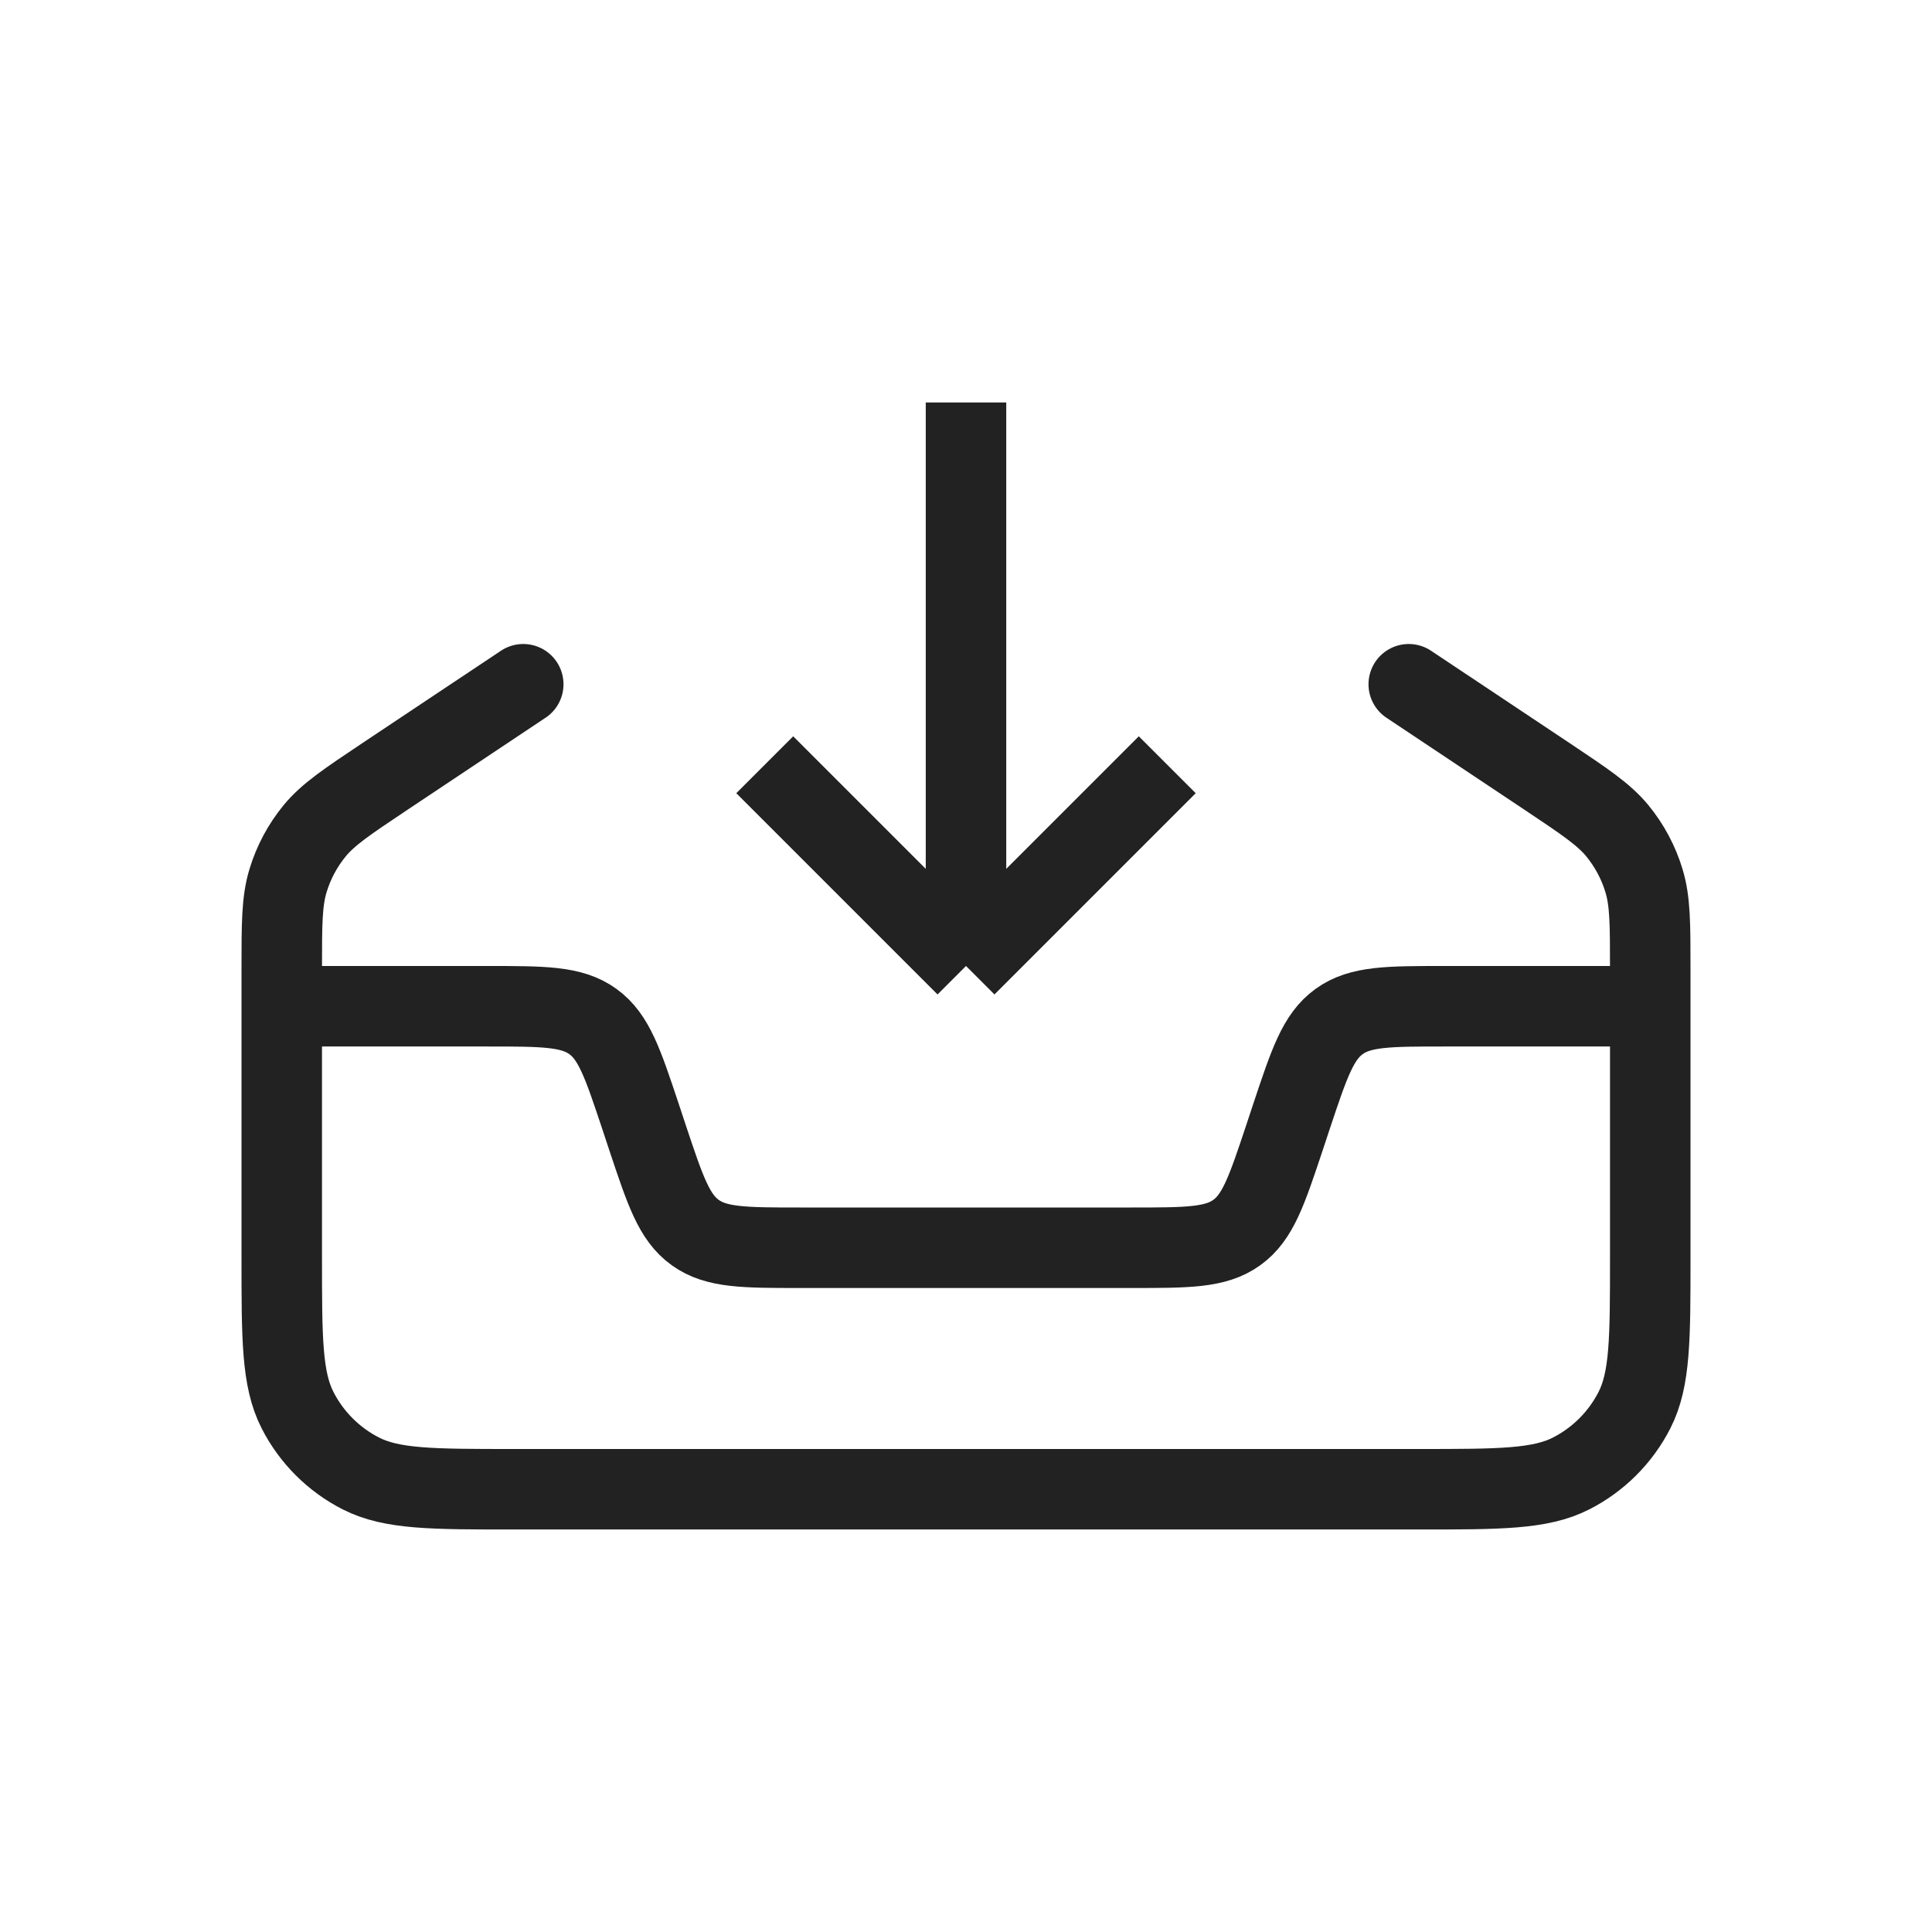
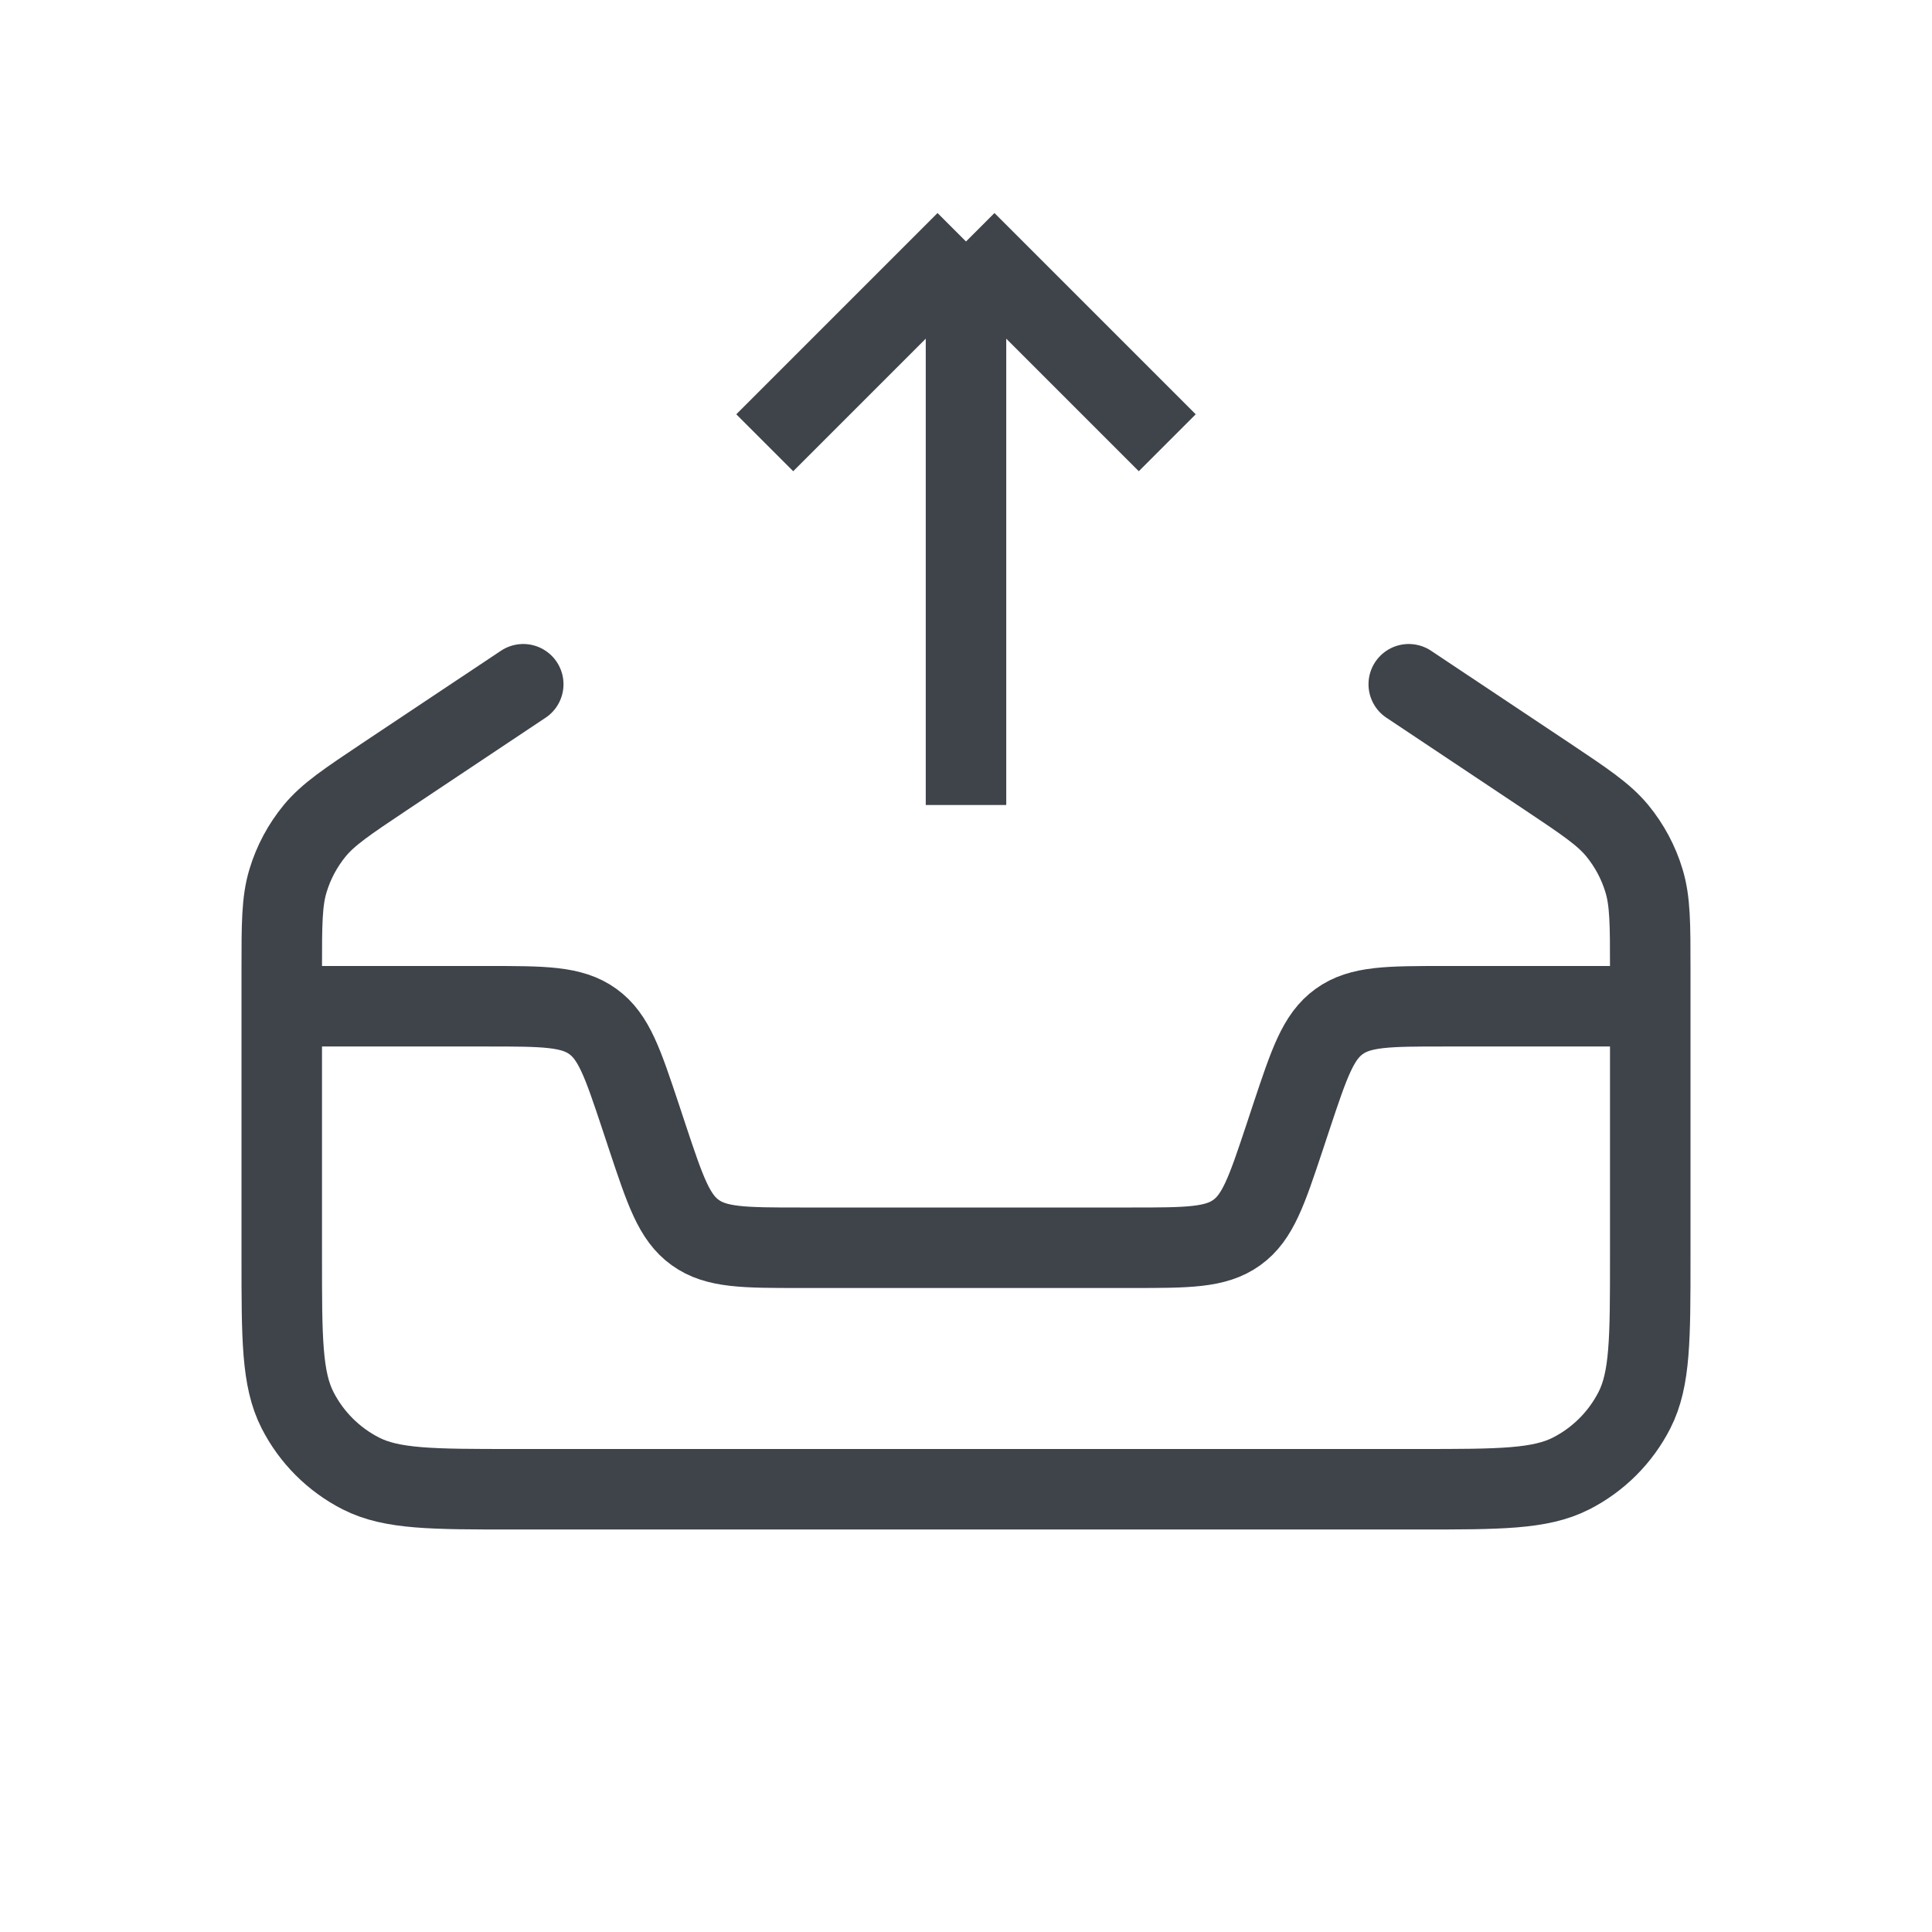
<svg xmlns="http://www.w3.org/2000/svg" width="24" height="24" viewBox="0 0 24 24" fill="none">
-   <path d="M20.5 12.5H17.942C17.246 12.5 16.898 12.5 16.636 12.689C16.374 12.877 16.264 13.207 16.044 13.867L15.956 14.133C15.736 14.793 15.626 15.123 15.364 15.311C15.102 15.5 14.754 15.5 14.059 15.5H9.942C9.246 15.5 8.898 15.5 8.636 15.311C8.374 15.123 8.264 14.793 8.044 14.133L7.956 13.867C7.736 13.207 7.626 12.877 7.364 12.689C7.102 12.5 6.754 12.5 6.058 12.5H3.5" stroke="#222222" />
-   <path d="M9.5 9.5L12 12M12 12L14.5 9.5M12 12L12 5" stroke="#222222" />
-   <path d="M6.5 8.5L4.782 9.645C4.314 9.958 4.079 10.114 3.909 10.32C3.759 10.503 3.646 10.714 3.578 10.94C3.5 11.196 3.5 11.478 3.5 12.041V15.62C3.5 16.628 3.5 17.132 3.696 17.517C3.869 17.856 4.144 18.131 4.483 18.304C4.868 18.5 5.372 18.5 6.38 18.5H17.62C18.628 18.5 19.132 18.5 19.517 18.304C19.856 18.131 20.131 17.856 20.304 17.517C20.5 17.132 20.5 16.628 20.5 15.62V12.041C20.5 11.478 20.5 11.196 20.422 10.94C20.354 10.714 20.241 10.503 20.091 10.32C19.921 10.114 19.686 9.958 19.218 9.645L17.5 8.5" stroke="#222222" stroke-linecap="round" />
+   <path d="M6.5 8.5L4.782 9.645C4.314 9.958 4.079 10.114 3.909 10.32C3.759 10.503 3.646 10.714 3.578 10.94C3.5 11.196 3.5 11.478 3.5 12.041V15.62C3.5 16.628 3.5 17.132 3.696 17.517C3.869 17.856 4.144 18.131 4.483 18.304C4.868 18.5 5.372 18.5 6.38 18.5H17.62C18.628 18.5 19.132 18.5 19.517 18.304C19.856 18.131 20.131 17.856 20.304 17.517C20.5 17.132 20.5 16.628 20.5 15.62V12.041C20.5 11.478 20.5 11.196 20.422 10.94C20.354 10.714 20.241 10.503 20.091 10.32C19.921 10.114 19.686 9.958 19.218 9.645L17.5 8.5" stroke="#3F434A" stroke-linecap="round" />
+   <path d="M20.5 12.5H17.942C17.246 12.5 16.898 12.5 16.636 12.689C16.374 12.877 16.264 13.207 16.044 13.867L15.956 14.133C15.736 14.793 15.626 15.123 15.364 15.311C15.102 15.5 14.754 15.5 14.059 15.5H9.942C9.246 15.5 8.898 15.5 8.636 15.311C8.374 15.123 8.264 14.793 8.044 14.133L7.956 13.867C7.736 13.207 7.626 12.877 7.364 12.689C7.102 12.5 6.754 12.5 6.058 12.5H3.5" stroke="#3F434A" />
+   <path d="M9.5 5.5L12 3M12 3L14.5 5.5M12 3L12 10" stroke="#3F434A" />
</svg>
